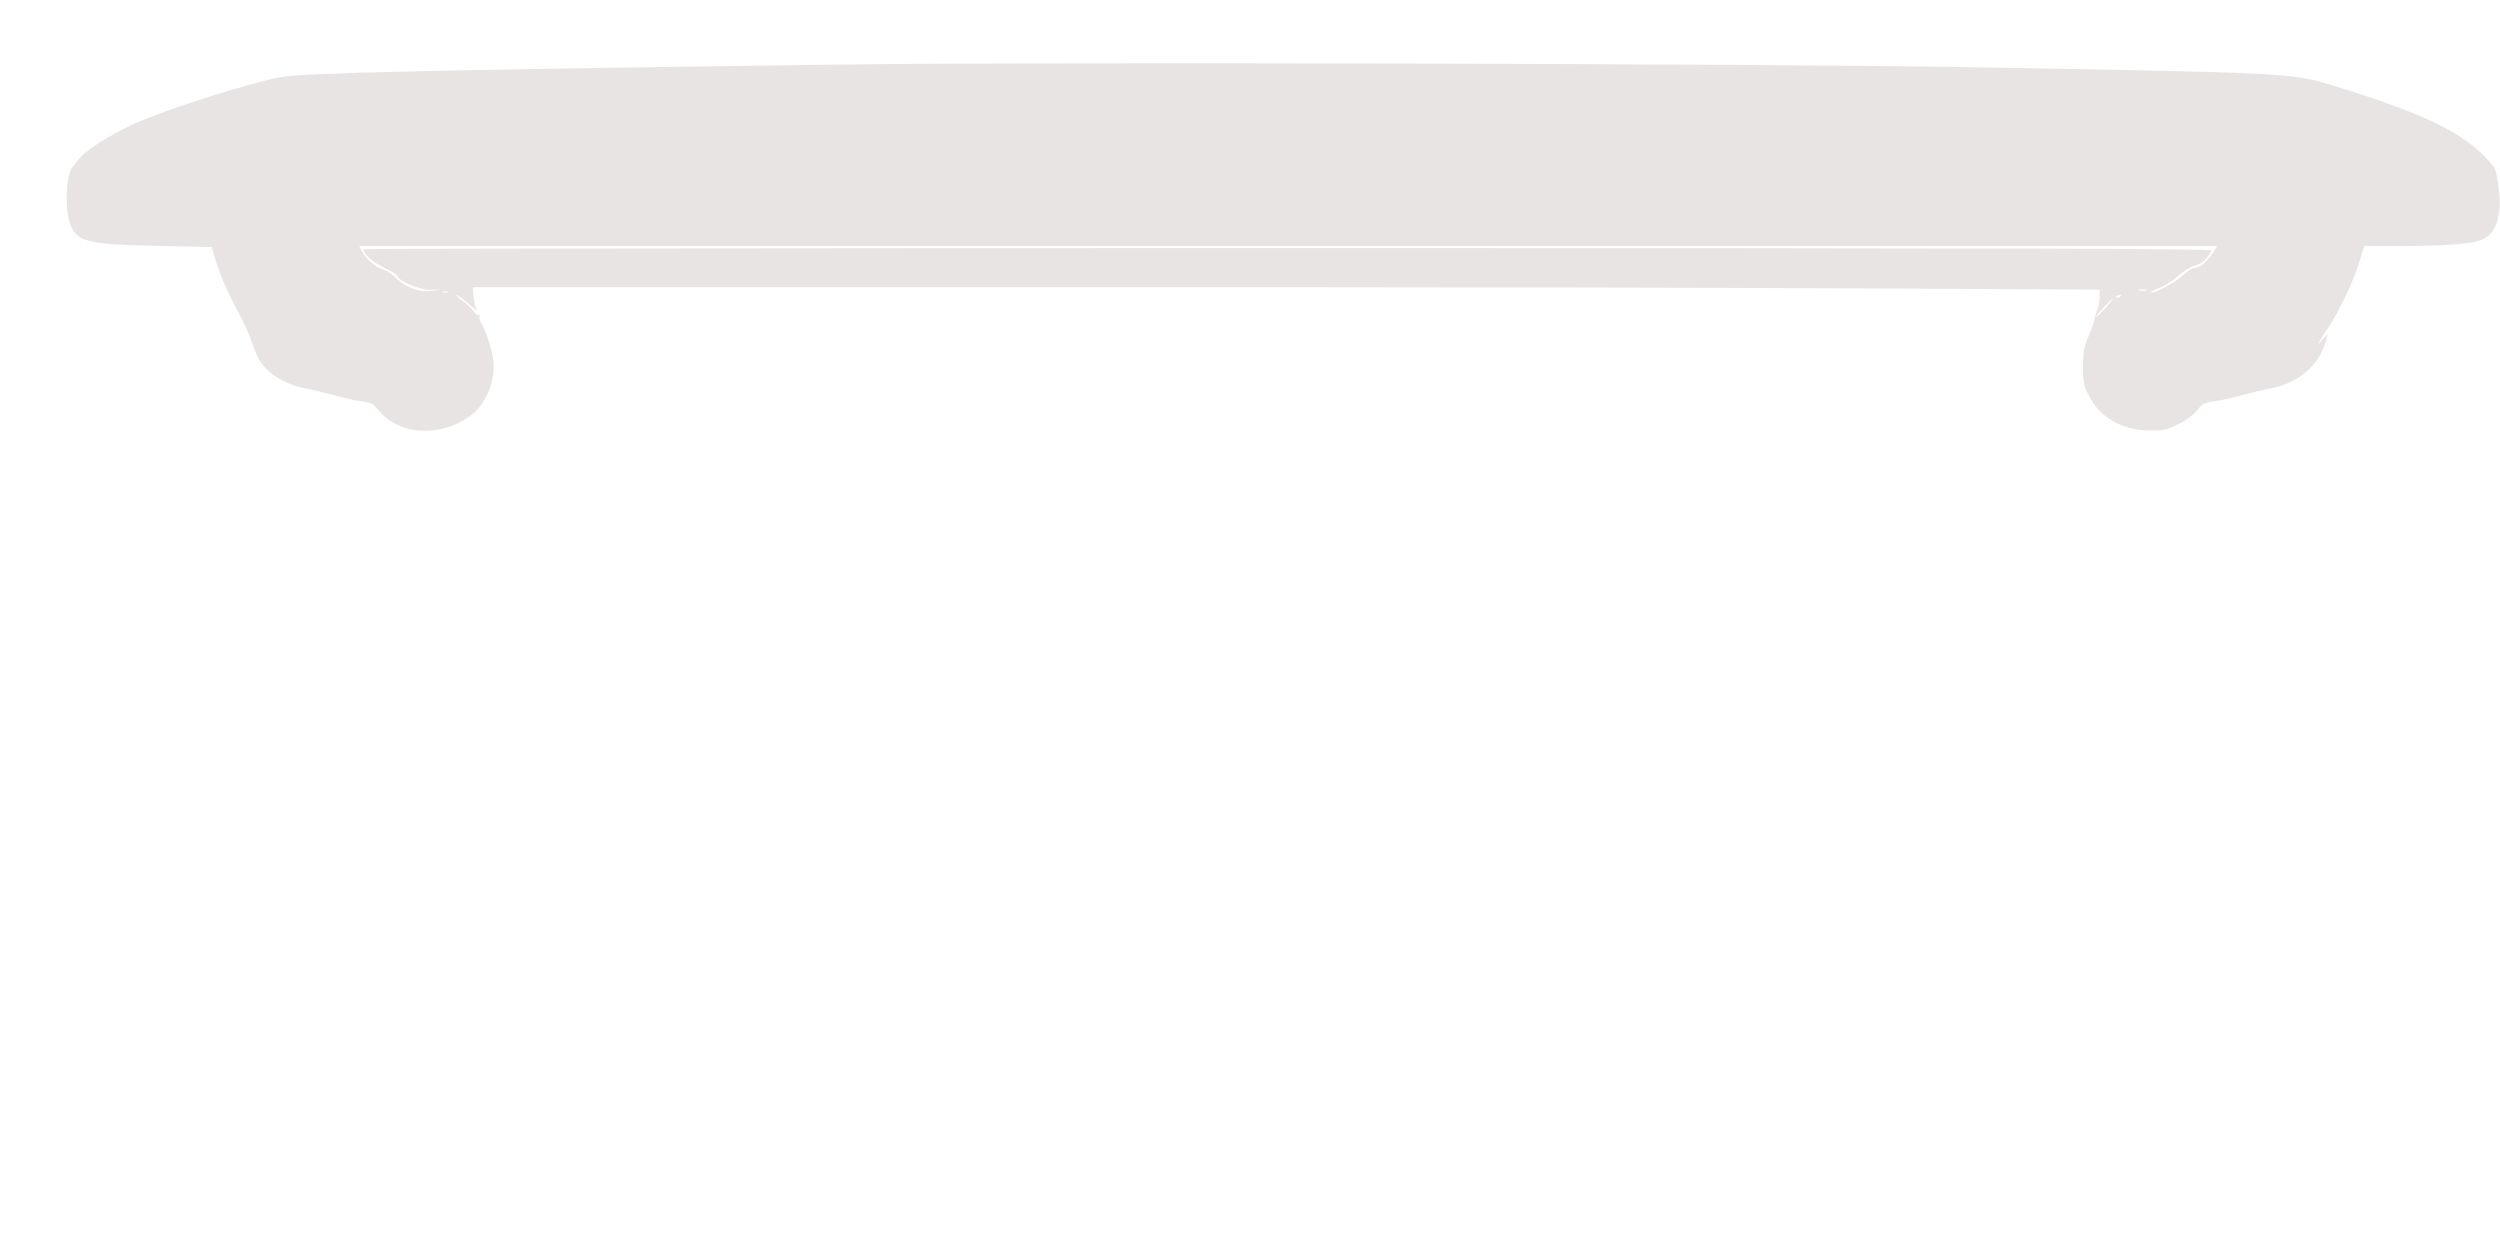
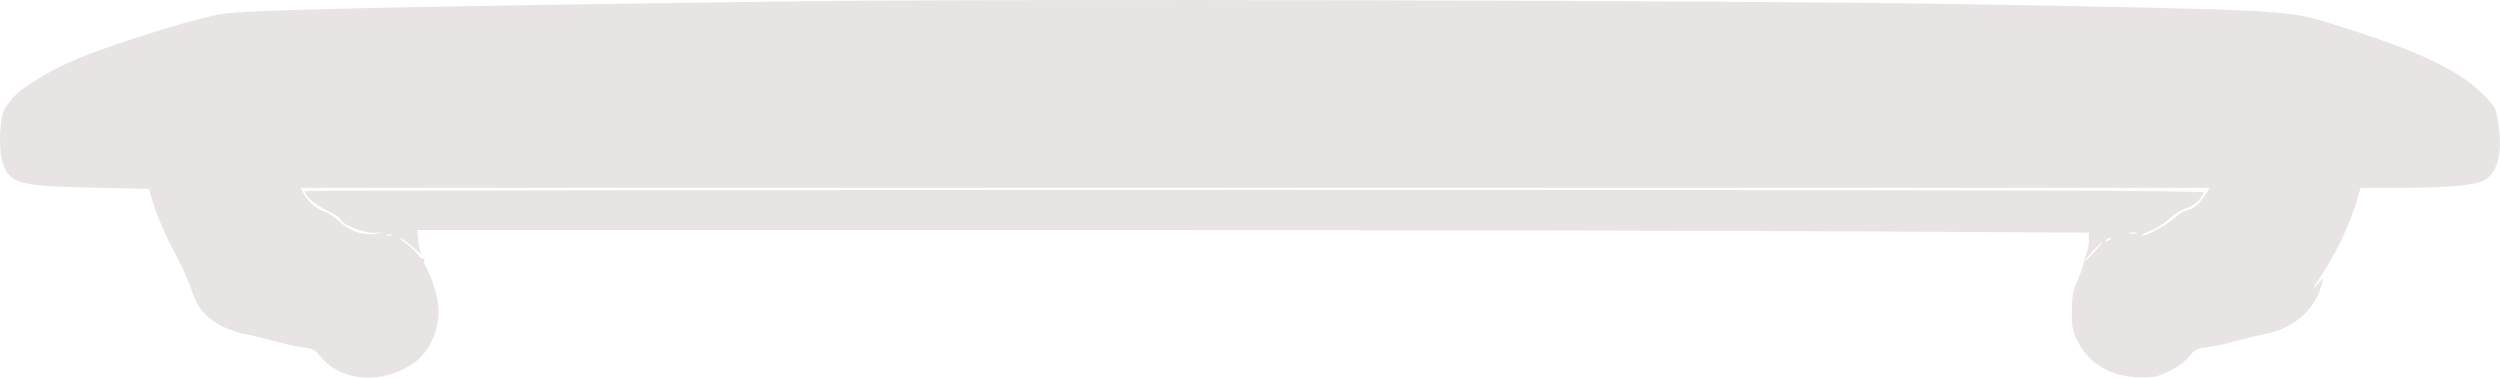
- <svg xmlns="http://www.w3.org/2000/svg" version="1.0" width="1280pt" height="640pt" viewBox="0 0 1280 640" preserveAspectRatio="xMidYMid meet">
+ <svg xmlns="http://www.w3.org/2000/svg" version="1.0" preserveAspectRatio="xMidYMid meet" viewBox="34.15 32.38 1245.71 188.19">
  <g transform="translate(0,640) scale(0.1,-0.1)" fill="#e8e4e4" stroke="none">
    <path d="M4345 6070 c-2071 -27 -2802 -43 -2911 -65 -190 -39 -614 -175 -762 -246 -123 -58 -231 -128 -267 -172 -14 -18 -30 -38 -35 -44 -30 -37 -39 -206 -14 -280 33 -101 78 -114 448 -122 l280 -6 17 -58 c24 -81 65 -177 120 -277 25 -47 54 -110 64 -140 10 -30 26 -71 35 -90 40 -78 135 -139 250 -160 36 -7 101 -23 145 -35 44 -13 106 -26 137 -30 50 -6 60 -12 87 -46 102 -126 307 -140 463 -33 85 59 137 183 123 293 -7 58 -38 150 -62 188 -8 12 -11 28 -7 34 4 7 3 9 -3 6 -6 -4 -18 4 -27 18 -9 14 -35 39 -58 55 -22 17 -36 30 -31 30 6 0 35 -21 64 -47 30 -27 48 -41 41 -32 -7 9 -14 39 -17 68 l-4 51 3017 0 c1659 0 3533 -3 4165 -7 l1147 -6 0 -38 c0 -21 -5 -50 -12 -66 -6 -15 -12 -37 -14 -48 -1 -11 -15 -49 -30 -85 -24 -55 -28 -79 -29 -155 0 -79 3 -97 28 -147 57 -115 167 -180 312 -182 72 -1 87 2 147 32 42 20 79 47 98 72 27 34 37 39 88 46 31 3 93 17 137 29 44 12 109 28 145 35 147 27 255 119 289 244 l10 38 -35 -38 c-25 -29 -19 -16 22 46 70 103 145 260 175 363 l23 77 191 0 c243 1 374 12 423 37 47 25 73 77 80 160 4 60 -13 187 -29 208 -126 161 -329 265 -814 414 -221 68 -219 68 -1865 97 -1032 18 -4726 27 -5745 14z m6990 -957 c-32 -50 -68 -83 -92 -83 -13 0 -42 -17 -67 -40 -41 -38 -152 -97 -162 -87 -3 3 16 13 42 23 27 10 70 37 96 61 26 23 66 48 88 54 36 11 57 30 84 76 6 10 -947 13 -4728 13 -2605 0 -4736 -3 -4736 -6 0 -24 51 -69 106 -94 35 -16 67 -36 71 -46 10 -28 121 -71 173 -68 l45 3 -45 -8 c-57 -11 -130 16 -180 64 -19 19 -51 40 -70 46 -41 14 -86 52 -106 92 l-15 27 4757 0 4756 0 -17 -27z m-347 -200 c-10 -2 -26 -2 -35 0 -10 3 -2 5 17 5 19 0 27 -2 18 -5z m-8695 -10 c-7 -2 -19 -2 -25 0 -7 3 -2 5 12 5 14 0 19 -2 13 -5z m8567 -17 c0 -2 -7 -7 -16 -10 -8 -3 -12 -2 -9 4 6 10 25 14 25 6z m-82 -65 c-24 -27 -45 -47 -47 -45 -5 4 79 94 87 94 2 0 -16 -22 -40 -49z" />
  </g>
</svg>
